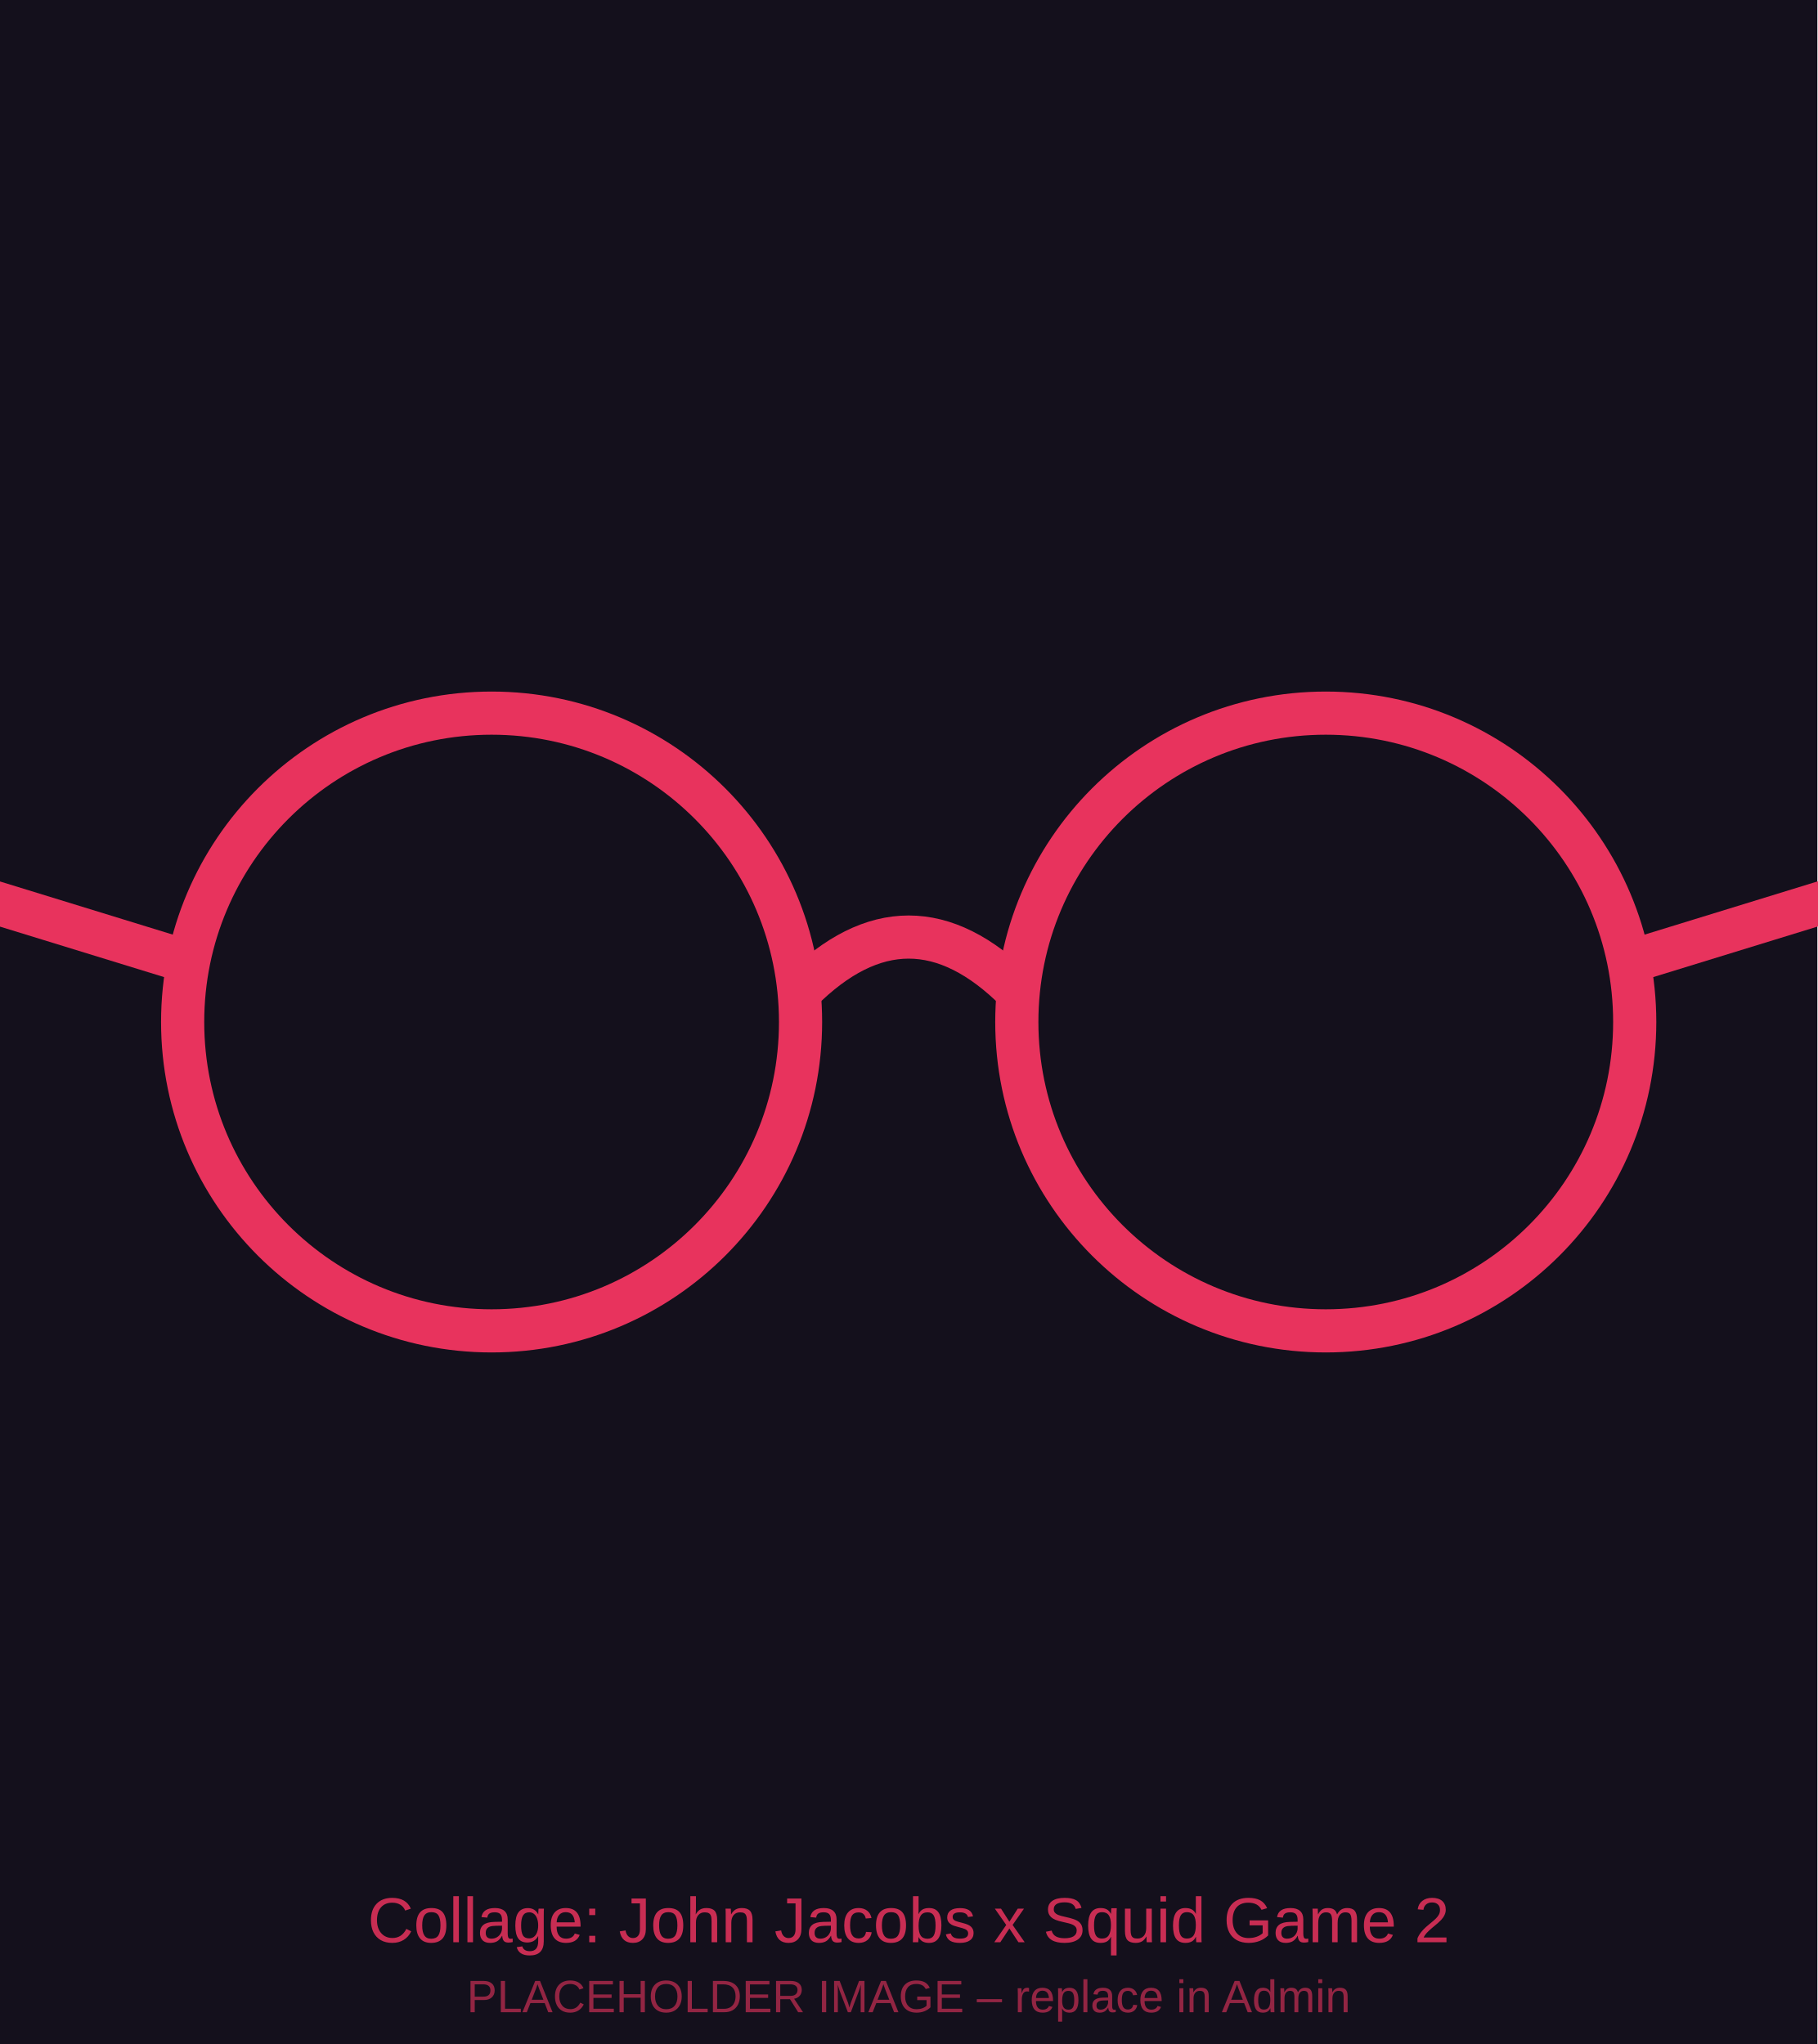
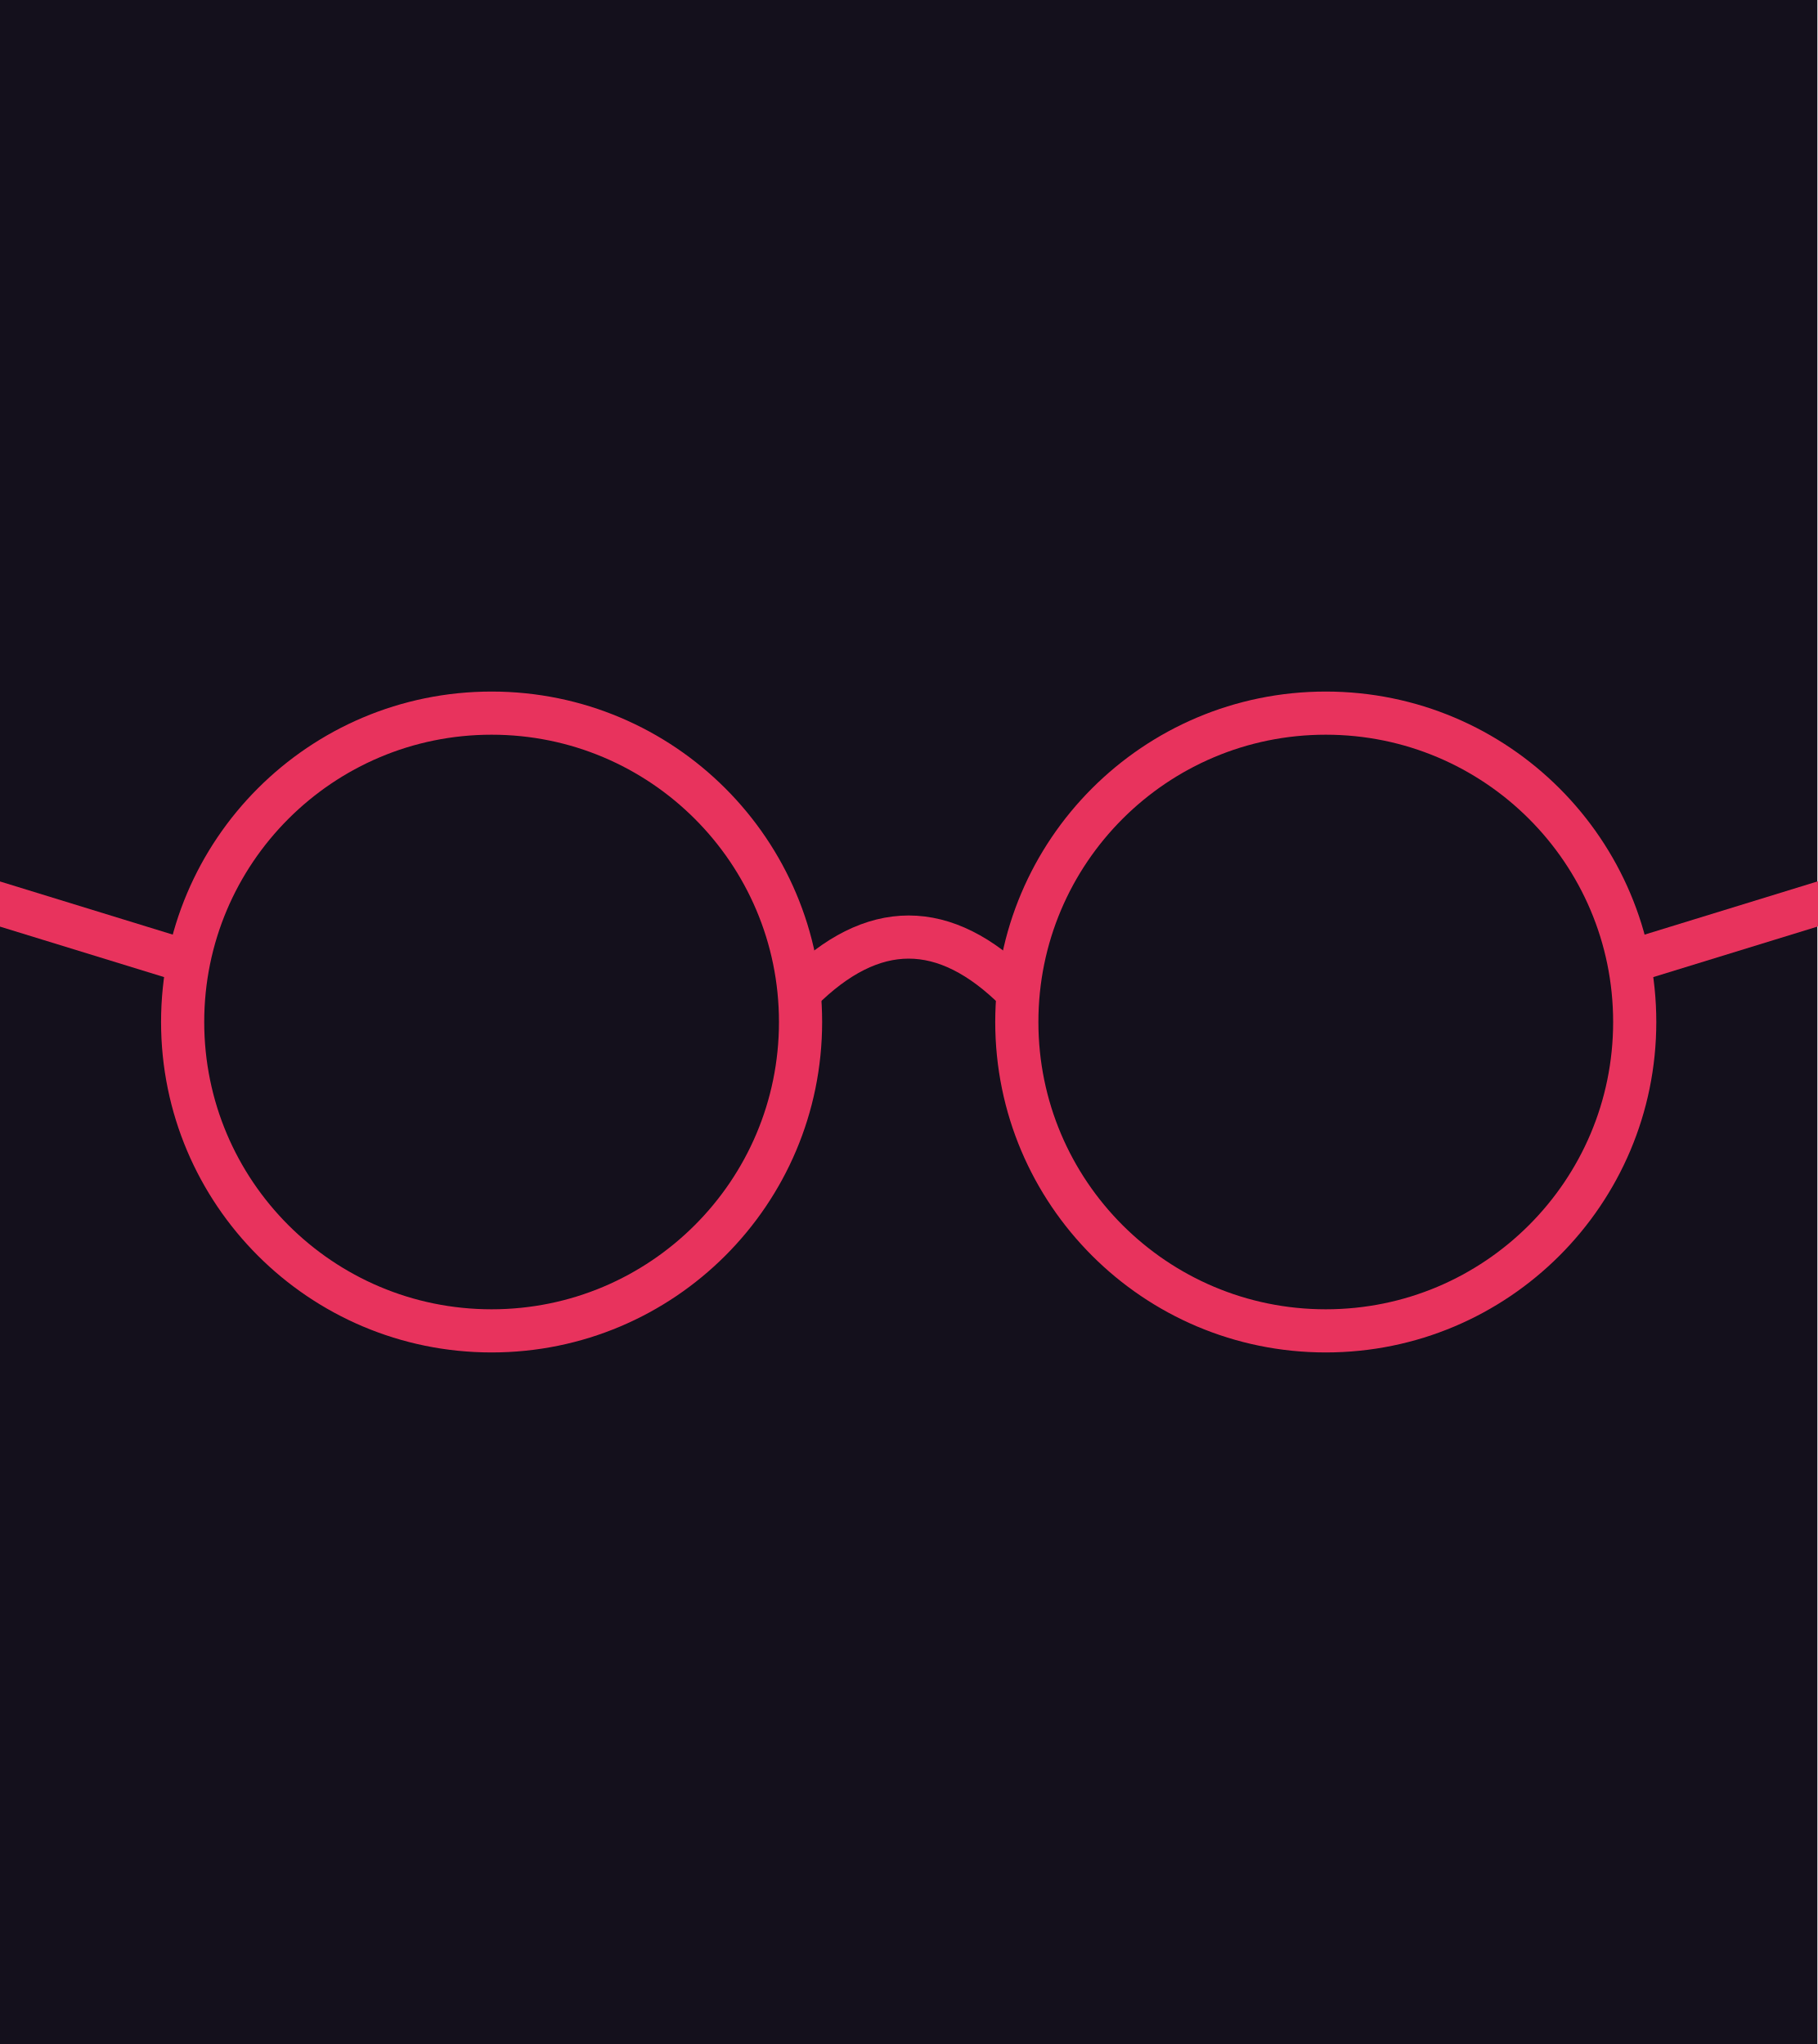
<svg xmlns="http://www.w3.org/2000/svg" viewBox="0 0 800 900" width="800" height="900" role="img" aria-label="Collage: John Jacobs x Squid Game 2">
  <rect width="800" height="900" fill="#14101c" />
  <g fill="none" stroke="#e8335d" stroke-width="19.0">
    <circle cx="216.4" cy="450.0" r="136.0" />
    <circle cx="583.6" cy="450.0" r="136.0" />
    <path d="M352.4 436.4 Q400.0 388.8 447.6 436.4" />
    <path d="M80.4 422.8 L-8.0 395.6" />
    <path d="M719.6 422.8 L808.0 395.6" />
  </g>
-   <text x="400.0" y="855.2" text-anchor="middle" font-family="Arial,sans-serif" font-size="28" fill="#e8335d" opacity=".85">Collage: John Jacobs x Squid Game 2</text>
-   <text x="400.0" y="886.0" text-anchor="middle" font-family="Arial,sans-serif" font-size="20" fill="#e8335d" opacity=".6">PLACEHOLDER IMAGE – replace in Admin</text>
</svg>
